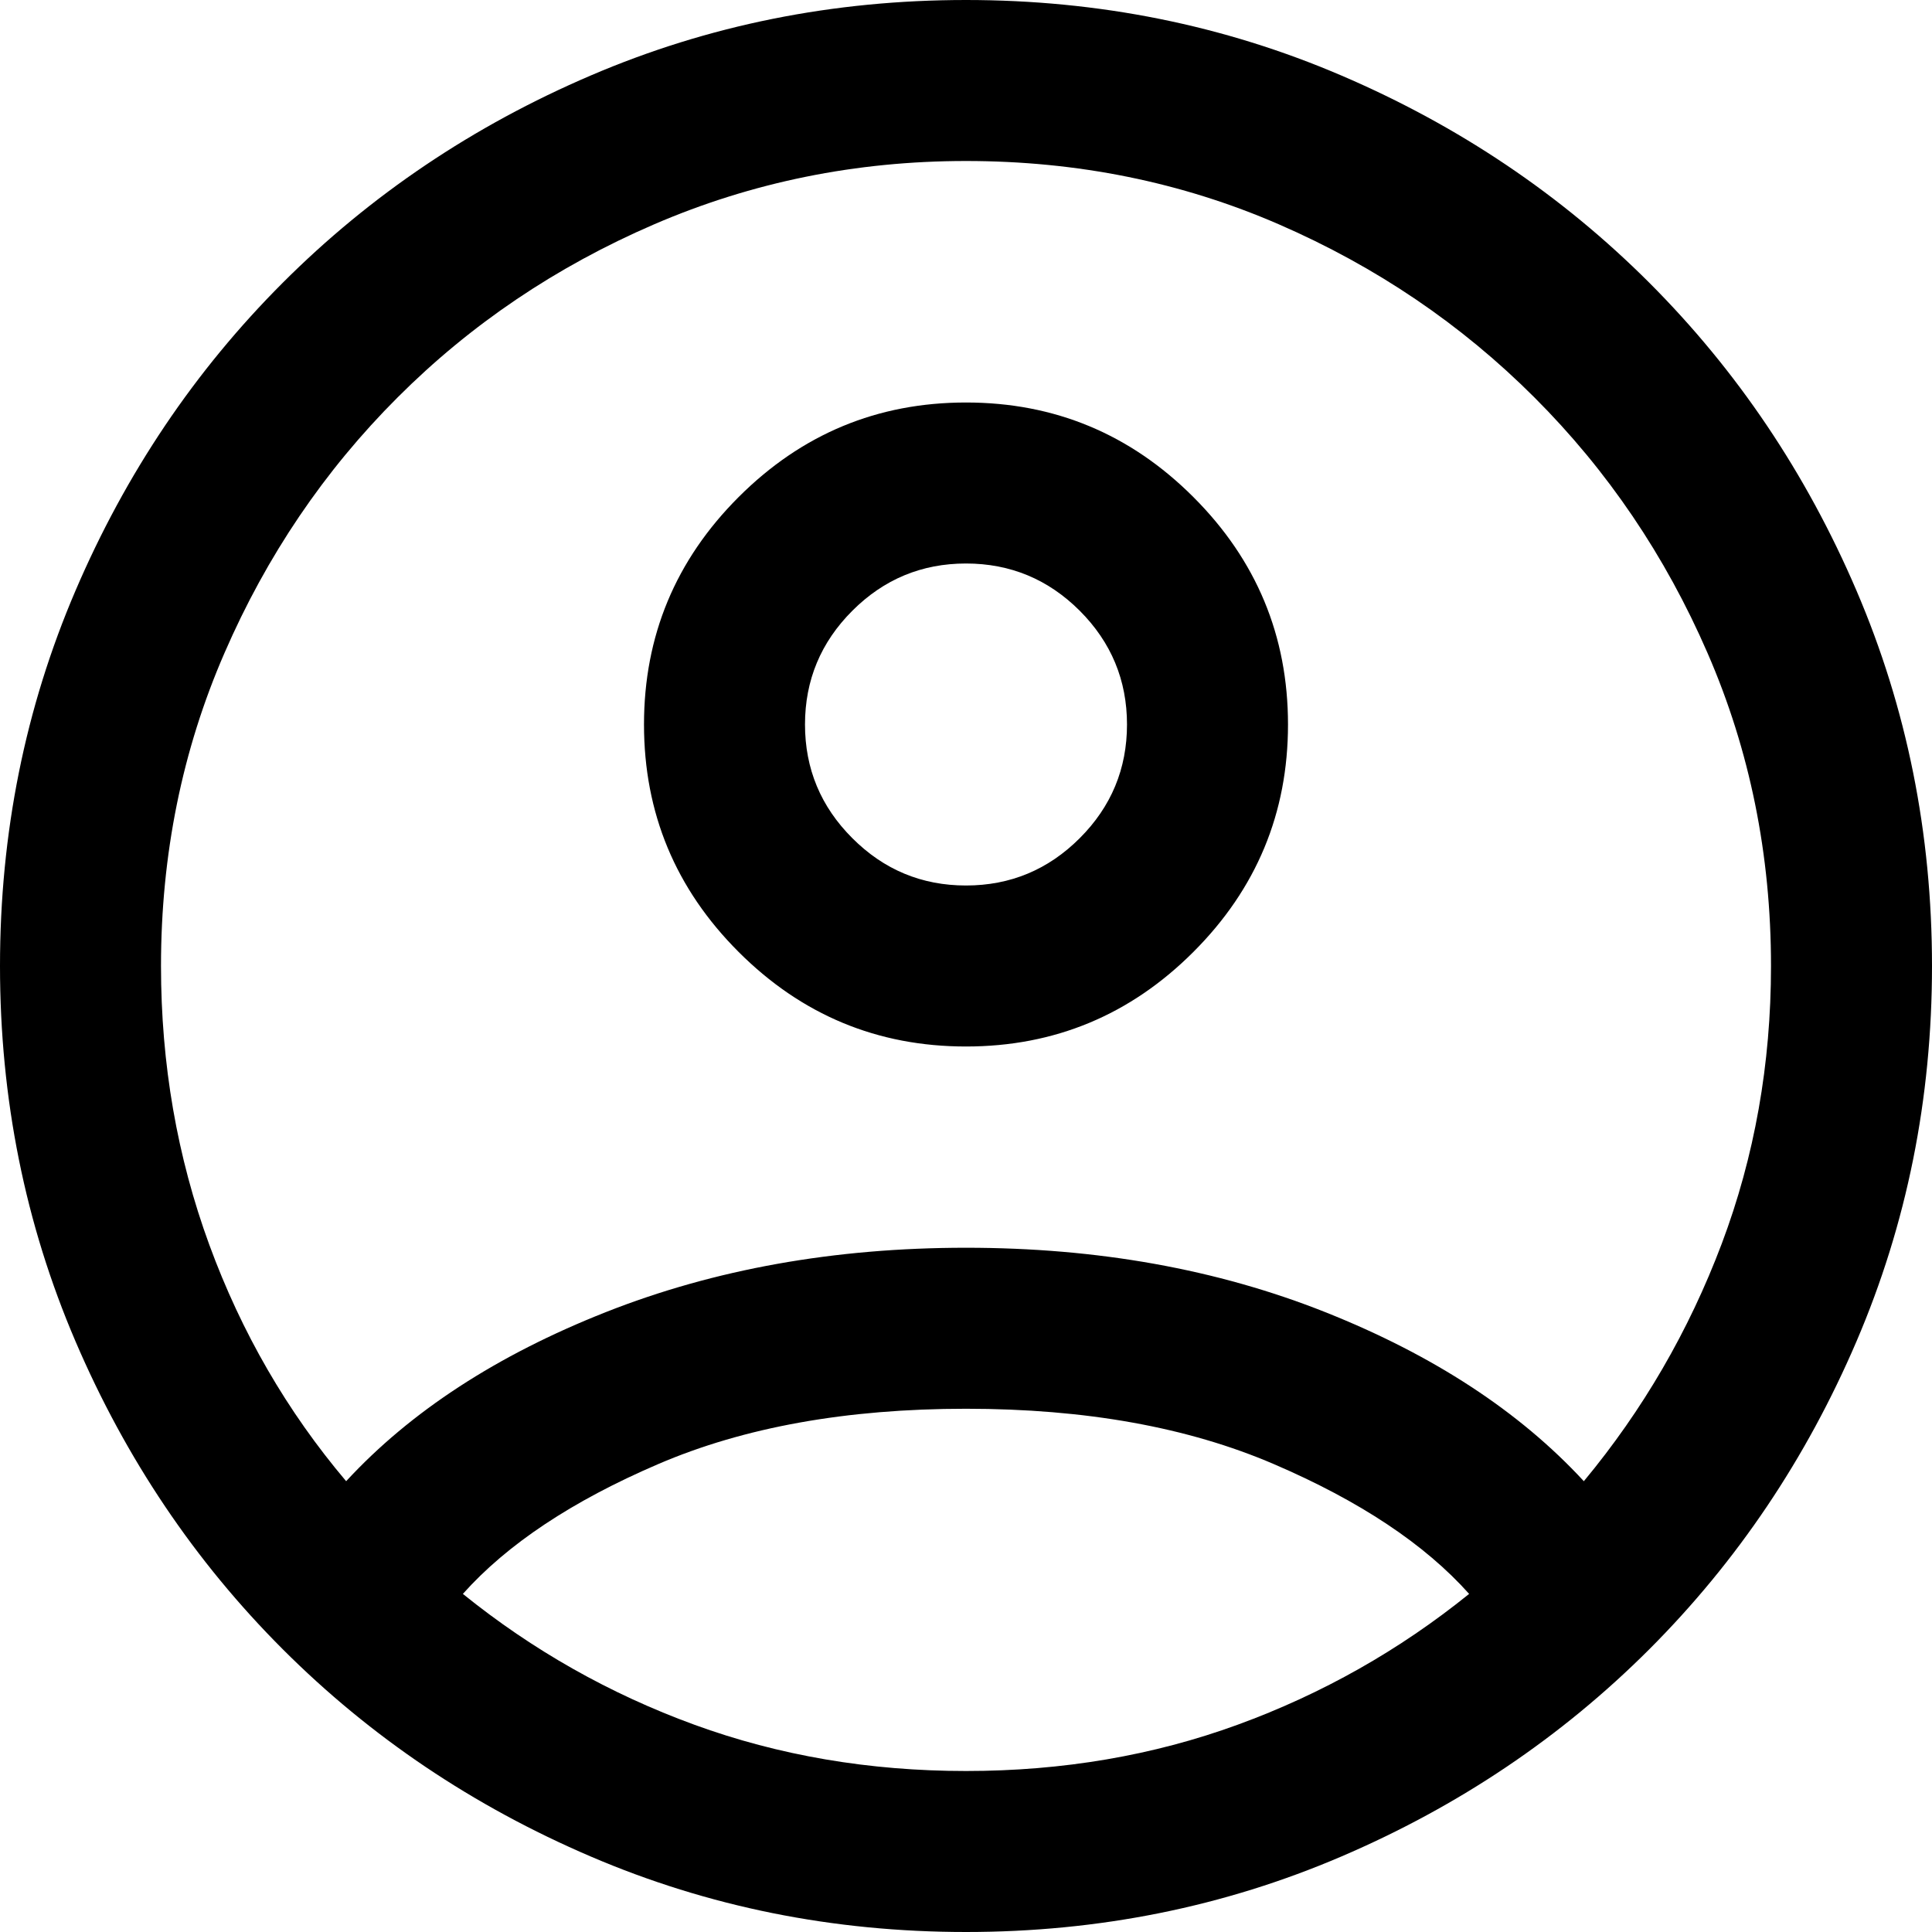
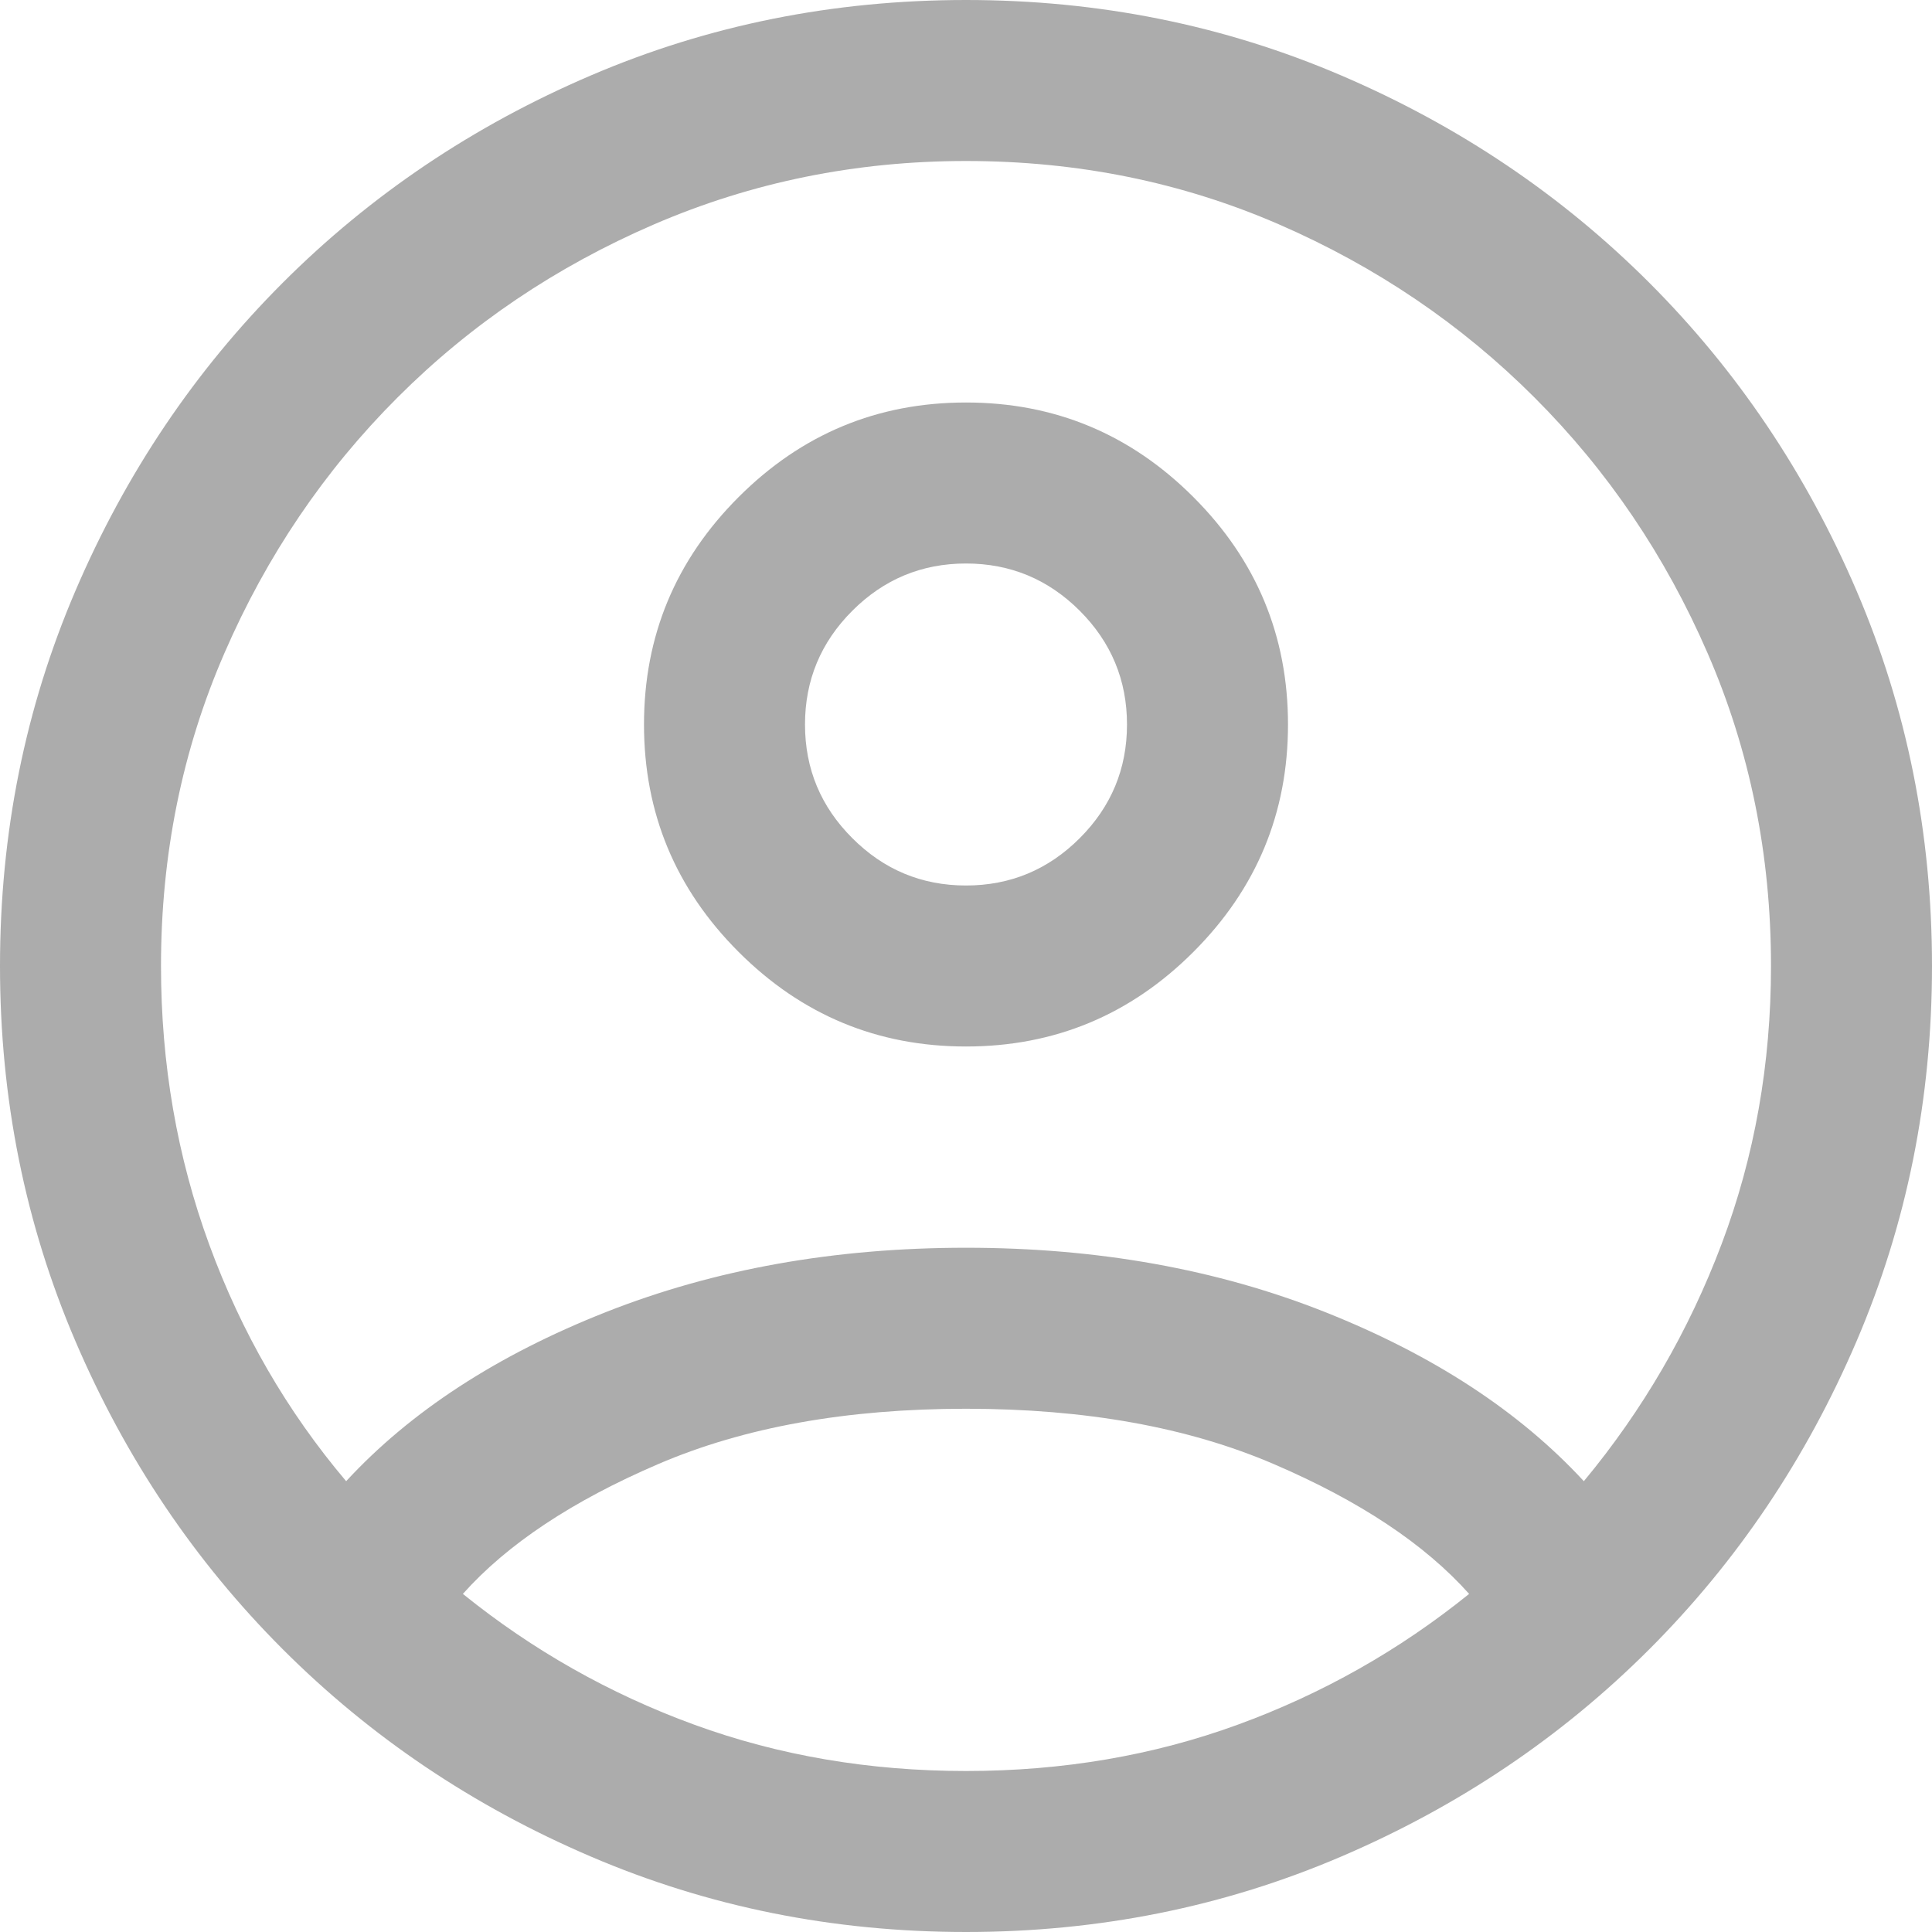
<svg xmlns="http://www.w3.org/2000/svg" width="32" height="32" viewBox="0 0 24 24">
-   <path fill="currentColor" d="M12 11q.825 0 1.413-.588Q14 9.825 14 9t-.587-1.413Q12.825 7 12 7q-.825 0-1.412.587Q10 8.175 10 9q0 .825.588 1.412Q11.175 11 12 11Zm0 2q-1.65 0-2.825-1.175Q8 10.65 8 9q0-1.65 1.175-2.825Q10.35 5 12 5q1.65 0 2.825 1.175Q16 7.35 16 9q0 1.65-1.175 2.825Q13.65 13 12 13Zm0 11q-2.475 0-4.662-.938q-2.188-.937-3.825-2.574Q1.875 18.85.938 16.663Q0 14.475 0 12t.938-4.663q.937-2.187 2.575-3.825Q5.15 1.875 7.338.938Q9.525 0 12 0t4.663.938q2.187.937 3.825 2.574q1.637 1.638 2.574 3.825Q24 9.525 24 12t-.938 4.663q-.937 2.187-2.574 3.825q-1.638 1.637-3.825 2.574Q14.475 24 12 24Zm0-2q1.8 0 3.375-.575T18.25 19.8q-.825-.925-2.425-1.612q-1.6-.688-3.825-.688t-3.825.688q-1.6.687-2.425 1.612q1.3 1.05 2.875 1.625T12 22Zm-7.7-3.6q1.2-1.3 3.225-2.1q2.025-.8 4.475-.8q2.45 0 4.463.8q2.012.8 3.212 2.1q1.1-1.325 1.713-2.95Q22 13.825 22 12q0-2.075-.788-3.887q-.787-1.813-2.15-3.175q-1.362-1.363-3.175-2.151Q14.075 2 12 2q-2.05 0-3.875.787q-1.825.788-3.187 2.151Q3.575 6.3 2.788 8.113Q2 9.925 2 12q0 1.825.6 3.463q.6 1.637 1.7 2.937Z" />
+   <path fill="#acacac" d="M12 11q.825 0 1.413-.588Q14 9.825 14 9t-.587-1.413Q12.825 7 12 7q-.825 0-1.412.587Q10 8.175 10 9q0 .825.588 1.412Q11.175 11 12 11Zm0 2q-1.65 0-2.825-1.175Q8 10.65 8 9q0-1.65 1.175-2.825Q10.35 5 12 5q1.65 0 2.825 1.175Q16 7.35 16 9q0 1.65-1.175 2.825Q13.65 13 12 13Zm0 11q-2.475 0-4.662-.938q-2.188-.937-3.825-2.574Q1.875 18.85.938 16.663Q0 14.475 0 12t.938-4.663q.937-2.187 2.575-3.825Q5.15 1.875 7.338.938Q9.525 0 12 0t4.663.938q2.187.937 3.825 2.574q1.637 1.638 2.574 3.825Q24 9.525 24 12t-.938 4.663q-.937 2.187-2.574 3.825q-1.638 1.637-3.825 2.574Q14.475 24 12 24Zm0-2q1.8 0 3.375-.575T18.25 19.8q-.825-.925-2.425-1.612q-1.6-.688-3.825-.688t-3.825.688q-1.6.687-2.425 1.612q1.3 1.05 2.875 1.625T12 22Zm-7.7-3.6q1.2-1.3 3.225-2.1q2.025-.8 4.475-.8q2.45 0 4.463.8q2.012.8 3.212 2.1q1.1-1.325 1.713-2.95Q22 13.825 22 12q0-2.075-.788-3.887q-.787-1.813-2.15-3.175q-1.362-1.363-3.175-2.151Q14.075 2 12 2q-2.05 0-3.875.787q-1.825.788-3.187 2.151Q3.575 6.3 2.788 8.113Q2 9.925 2 12q0 1.825.6 3.463q.6 1.637 1.7 2.937Z" />
</svg>
